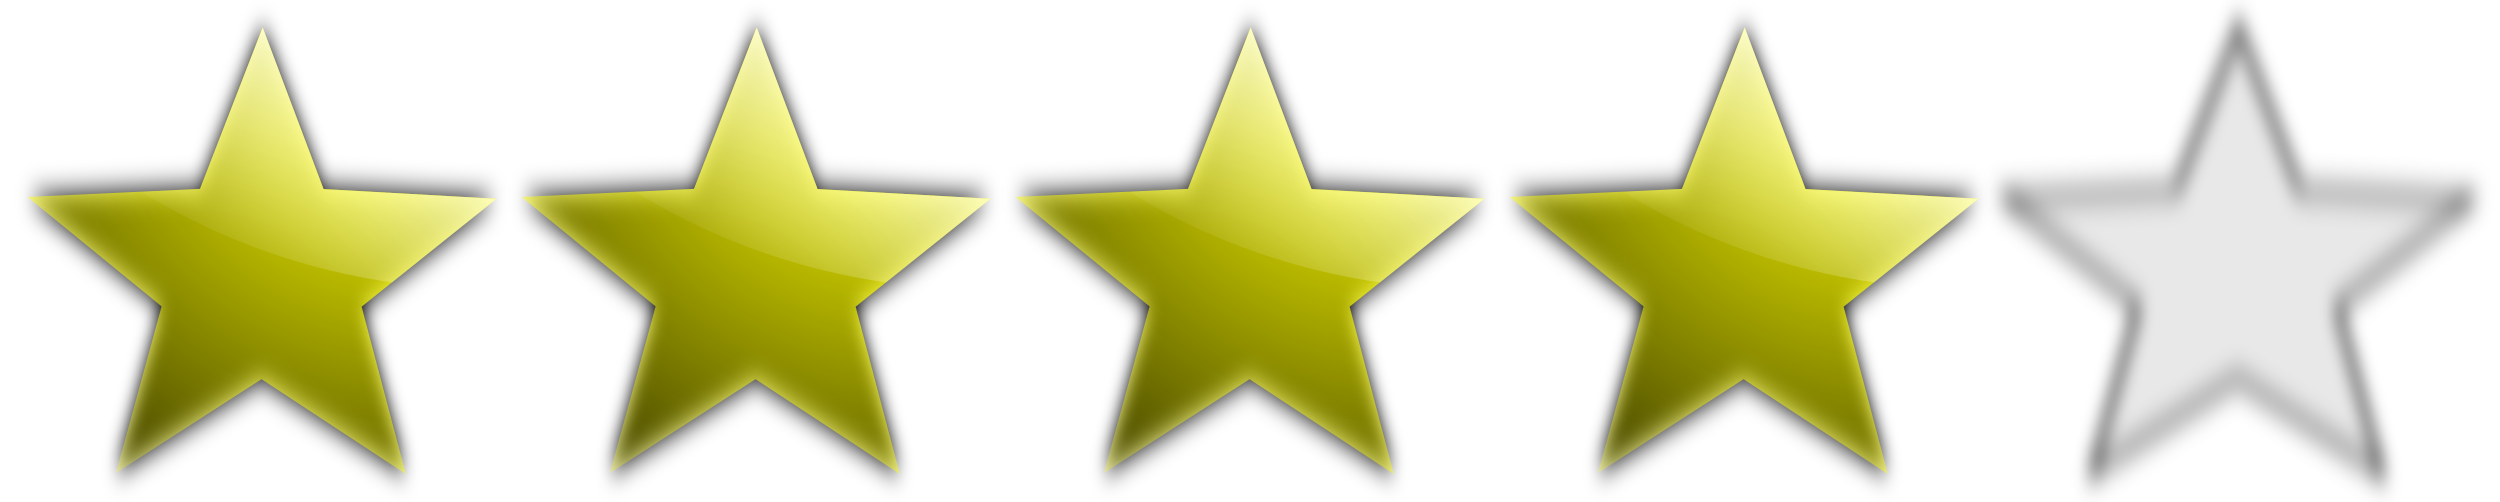
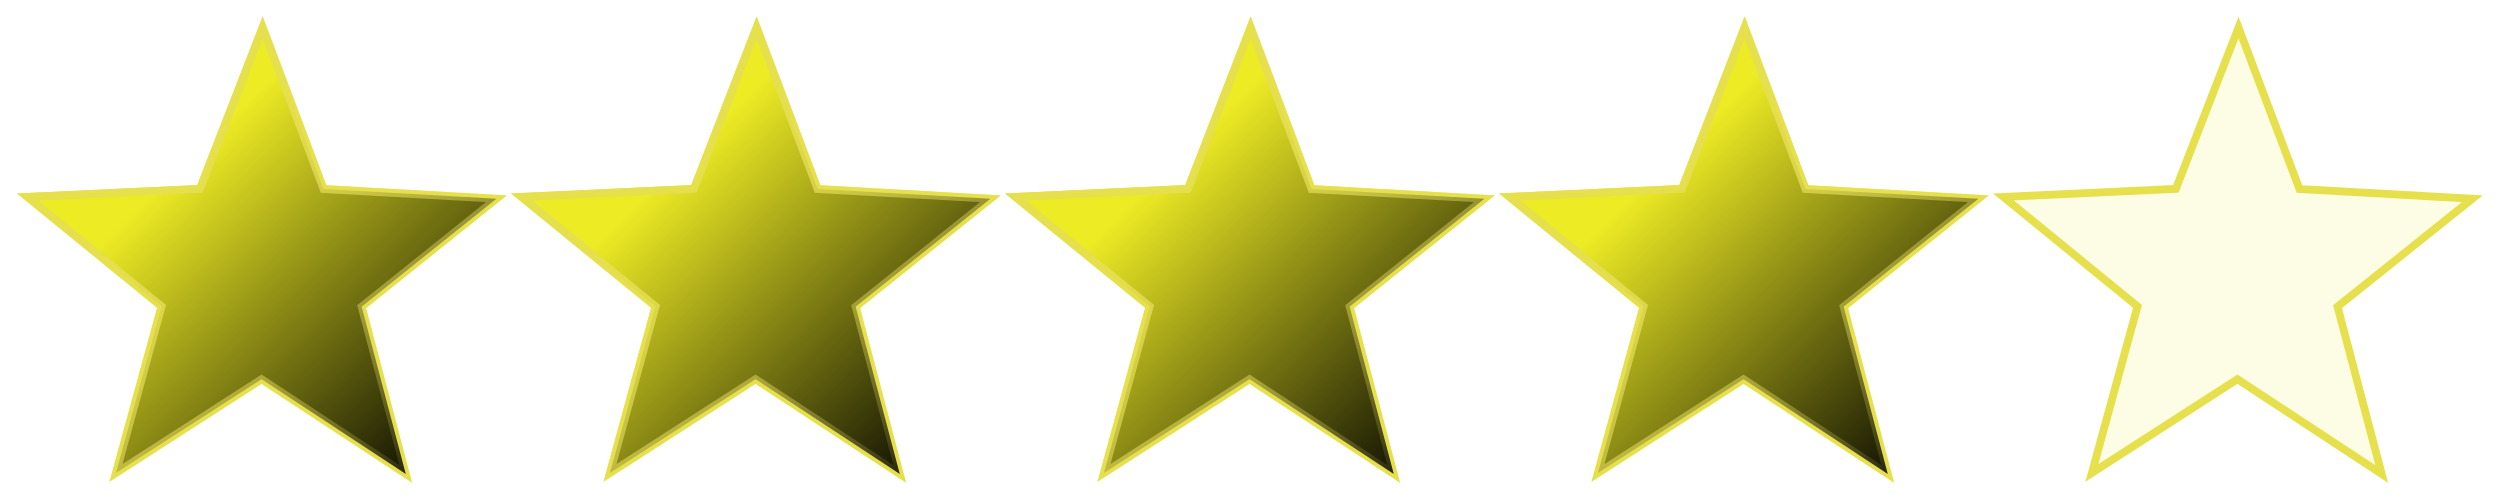
<svg xmlns="http://www.w3.org/2000/svg" xmlns:xlink="http://www.w3.org/1999/xlink" id="svg2" height="255.64" width="1274.2" version="1.0">
  <defs id="defs4">
-     <linearGradient id="linearGradient3214">
-       <stop id="stop3216" stop-color="#FFF" stop-opacity="0.8" offset="0" />
-       <stop id="stop3218" stop-color="#FFF" stop-opacity="0" offset="1" />
+     <linearGradient id="linearGradient6239">
+       <stop id="stop6241" stop-color="#e6e04d" offset="0" />
+       <stop id="stop6243" stop-color="#e6e04d" stop-opacity="0" offset="1" />
    </linearGradient>
-     <linearGradient id="linearGradient3201">
-       <stop id="stop3203" stop-color="#FF0" offset="0" />
-       <stop id="stop3205" stop-color="#FF0" stop-opacity="0" offset="1" />
+     <linearGradient id="linearGradient6231">
+       <stop id="stop6233" stop-color="#000" offset="0" />
+       <stop id="stop6235" stop-color="#000" stop-opacity="0" offset="1" />
    </linearGradient>
-     <filter id="filter3165" color-interpolation-filters="sRGB">
-       <feGaussianBlur id="feGaussianBlur3167" stdDeviation="1.649" />
-     </filter>
-     <radialGradient id="radialGradient3786" xlink:href="#linearGradient3201" gradientUnits="userSpaceOnUse" cy="312.82" cx="303.21" gradientTransform="matrix(-0.7006288,2.614782,-3.045427,-0.816019,1468.322,-225.9255)" r="32.26" />
-     <linearGradient id="linearGradient3788" y2="413.08" xlink:href="#linearGradient3214" gradientUnits="userSpaceOnUse" x2="385.36" gradientTransform="matrix(3.391257,1.037076,-1.037076,3.391257,-744.9585,-1244.303)" y1="380.22" x1="393.57" />
+     <linearGradient id="linearGradient6298" y2="328.16" xlink:href="#linearGradient6231" gradientUnits="userSpaceOnUse" x2="279.36" y1="356.73" x1="331.66" />
+     <linearGradient id="linearGradient6300" y2="356.73" xlink:href="#linearGradient6239" gradientUnits="userSpaceOnUse" x2="331.66" y1="328.16" x1="279.36" />
  </defs>
-   <g id="layer1" transform="translate(190.5282,-371.4277)">
-     <g id="g3790" transform="translate(60.86169,-35.86042)">
-       <path id="path2385" fill-rule="evenodd" transform="matrix(3.391257,1.037076,-1.037076,3.391257,-514.563,-910.3249)" filter="url(#filter3165)" fill="#000" d="m323.21,360.93-23.813-6.969-16.062,18.995-0.731-24.801-23.029-9.406,23.361-8.359,1.829-24.808,15.169,19.635,24.16-5.926-13.986,20.494z" />
-       <g id="g3782" transform="translate(0,-4.004707)">
-         <path id="path2383" fill-rule="evenodd" transform="matrix(3.391257,1.037076,-1.037076,3.391257,-514.563,-906.3108)" fill="url(#radialGradient3786)" d="m323.21,360.93-23.813-6.969-16.062,18.995-0.731-24.801-23.029-9.406,23.361-8.359,1.829-24.808,15.169,19.635,24.16-5.926-13.986,20.494z" />
-         <path id="path3209" fill="url(#linearGradient3788)" d="m134.3,425.32-31.985,82.233-29.761,1.444c22.2,14.056,48.381,26.152,77.26,34.984,17.082,5.224,34.028,8.906,50.446,11.255l53.132-42.623-88.078-4.916-31.014-82.378z" />
-       </g>
-     </g>
-     <g id="g3815" transform="translate(-190.9188,-35.86042)">
-       <path id="path3817" d="m323.21,360.93-23.813-6.969-16.062,18.995-0.731-24.801-23.029-9.406,23.361-8.359,1.829-24.808,15.169,19.635,24.16-5.926-13.986,20.494z" fill-rule="evenodd" transform="matrix(3.391257,1.037076,-1.037076,3.391257,-514.563,-910.3249)" filter="url(#filter3165)" fill="#000" />
-       <g id="g3819" transform="translate(0,-4.004707)">
-         <path id="path3821" d="m323.21,360.93-23.813-6.969-16.062,18.995-0.731-24.801-23.029-9.406,23.361-8.359,1.829-24.808,15.169,19.635,24.16-5.926-13.986,20.494z" fill-rule="evenodd" transform="matrix(3.391257,1.037076,-1.037076,3.391257,-514.563,-906.3108)" fill="url(#radialGradient3786)" />
-         <path id="path3823" d="m134.3,425.32-31.985,82.233-29.761,1.444c22.2,14.056,48.381,26.152,77.26,34.984,17.082,5.224,34.028,8.906,50.446,11.255l53.132-42.623-88.078-4.916-31.014-82.378z" fill="url(#linearGradient3788)" />
-       </g>
-     </g>
-     <g id="g3825" transform="translate(312.6422,-35.86042)">
-       <path id="path3827" fill-rule="evenodd" transform="matrix(3.391257,1.037076,-1.037076,3.391257,-514.563,-910.3249)" filter="url(#filter3165)" fill="#000" d="m323.21,360.93-23.813-6.969-16.062,18.995-0.731-24.801-23.029-9.406,23.361-8.359,1.829-24.808,15.169,19.635,24.16-5.926-13.986,20.494z" />
-       <g id="g3829" transform="translate(0,-4.004707)">
-         <path id="path3831" fill-rule="evenodd" transform="matrix(3.391257,1.037076,-1.037076,3.391257,-514.563,-906.3108)" fill="url(#radialGradient3786)" d="m323.21,360.93-23.813-6.969-16.062,18.995-0.731-24.801-23.029-9.406,23.361-8.359,1.829-24.808,15.169,19.635,24.16-5.926-13.986,20.494z" />
-         <path id="path3833" fill="url(#linearGradient3788)" d="m134.3,425.32-31.985,82.233-29.761,1.444c22.2,14.056,48.381,26.152,77.26,34.984,17.082,5.224,34.028,8.906,50.446,11.255l53.132-42.623-88.078-4.916-31.014-82.378z" />
-       </g>
-     </g>
-     <g id="g3835" transform="translate(564.4227,-35.86042)">
-       <path id="path3837" d="m323.21,360.93-23.813-6.969-16.062,18.995-0.731-24.801-23.029-9.406,23.361-8.359,1.829-24.808,15.169,19.635,24.16-5.926-13.986,20.494z" fill-rule="evenodd" transform="matrix(3.391257,1.037076,-1.037076,3.391257,-514.563,-910.3249)" filter="url(#filter3165)" fill="#000" />
-       <g id="g3839" transform="translate(0,-4.004707)">
-         <path id="path3841" d="m323.21,360.93-23.813-6.969-16.062,18.995-0.731-24.801-23.029-9.406,23.361-8.359,1.829-24.808,15.169,19.635,24.16-5.926-13.986,20.494z" fill-rule="evenodd" transform="matrix(3.391257,1.037076,-1.037076,3.391257,-514.563,-906.3108)" fill="url(#radialGradient3786)" />
-         <path id="path3843" d="m134.3,425.32-31.985,82.233-29.761,1.444c22.2,14.056,48.381,26.152,77.26,34.984,17.082,5.224,34.028,8.906,50.446,11.255l53.132-42.623-88.078-4.916-31.014-82.378z" fill="url(#linearGradient3788)" />
-       </g>
-     </g>
-     <path id="path3847" d="m323.21,360.93-23.813-6.969-16.062,18.995-0.731-24.801-23.029-9.406,23.361-8.359,1.829-24.808,15.169,19.635,24.16-5.926-13.986,20.494z" fill-rule="evenodd" transform="matrix(3.391257,1.037076,-1.037076,3.391257,301.6402,-946.1854)" filter="url(#filter3165)" stroke="#171717" fill="#e8e8e8" />
+   <path id="path3847" stroke-linejoin="miter" d="m1213.9,241.59-73.529-48.328-74.17,47.759,23.241-84.865-68.342-55.781,87.892-4.122,31.932-82.233,31.079,82.319,88.079,4.958-68.684,54.996z" fill-rule="evenodd" fill-opacity="0.115" stroke="#e6e04d" stroke-miterlimit="4" stroke-dasharray="none" stroke-width="4" fill="#edec24" />
+   <g id="g6288" stroke-linejoin="miter" fill-rule="evenodd" stroke-miterlimit="4" stroke-dasharray="none" stroke-width="1.128">
+     <path id="path3817" d="m323.21,360.93-23.813-6.969-16.062,18.995-0.731-24.801-23.029-9.406,23.361-8.359,1.829-24.808,15.169,19.635,24.16-5.926-13.986,20.494z" transform="matrix(3.391257,1.037076,-1.037076,3.391257,-514.9537,-1317.613)" stroke="#e6e04d" fill="#edeb24" />
+     <path id="path6075" d="m323.21,360.93-23.813-6.969-16.062,18.995-0.731-24.801-23.029-9.406,23.361-8.359,1.829-24.808,15.169,19.635,24.16-5.926-13.986,20.494z" transform="matrix(3.391257,1.037076,-1.037076,3.391257,-514.9537,-1317.613)" stroke="url(#linearGradient6300)" fill="url(#linearGradient6298)" />
+   </g>
+   <g id="g6292" stroke-linejoin="miter" fill-rule="evenodd" transform="translate(251.7805,-5.4133096e-8)" stroke-miterlimit="4" stroke-dasharray="none" stroke-width="1.128">
+     <path id="path6294" d="m323.21,360.93-23.813-6.969-16.062,18.995-0.731-24.801-23.029-9.406,23.361-8.359,1.829-24.808,15.169,19.635,24.16-5.926-13.986,20.494z" transform="matrix(3.391257,1.037076,-1.037076,3.391257,-514.9537,-1317.613)" stroke="#e6e04d" fill="#edeb24" />
+     <path id="path6296" d="m323.21,360.93-23.813-6.969-16.062,18.995-0.731-24.801-23.029-9.406,23.361-8.359,1.829-24.808,15.169,19.635,24.16-5.926-13.986,20.494z" transform="matrix(3.391257,1.037076,-1.037076,3.391257,-514.9537,-1317.613)" stroke="url(#linearGradient6300)" fill="url(#linearGradient6298)" />
+   </g>
+   <g id="g6353" stroke-linejoin="miter" fill-rule="evenodd" transform="translate(503.5611,-5.4133238e-8)" stroke-miterlimit="4" stroke-dasharray="none" stroke-width="1.128">
+     <path id="path6355" d="m323.21,360.93-23.813-6.969-16.062,18.995-0.731-24.801-23.029-9.406,23.361-8.359,1.829-24.808,15.169,19.635,24.16-5.926-13.986,20.494z" transform="matrix(3.391257,1.037076,-1.037076,3.391257,-514.9537,-1317.613)" stroke="#e6e04d" fill="#edeb24" />
+     <path id="path6357" d="m323.21,360.93-23.813-6.969-16.062,18.995-0.731-24.801-23.029-9.406,23.361-8.359,1.829-24.808,15.169,19.635,24.16-5.926-13.986,20.494z" transform="matrix(3.391257,1.037076,-1.037076,3.391257,-514.9537,-1317.613)" stroke="url(#linearGradient6300)" fill="url(#linearGradient6298)" />
+   </g>
+   <g id="g6414" stroke-linejoin="miter" fill-rule="evenodd" transform="translate(755.3416,-5.4133039e-8)" stroke-miterlimit="4" stroke-dasharray="none" stroke-width="1.128">
+     <path id="path6416" d="m323.21,360.93-23.813-6.969-16.062,18.995-0.731-24.801-23.029-9.406,23.361-8.359,1.829-24.808,15.169,19.635,24.16-5.926-13.986,20.494z" transform="matrix(3.391257,1.037076,-1.037076,3.391257,-514.9537,-1317.613)" stroke="#e6e04d" fill="#edeb24" />
+     <path id="path6418" d="m323.21,360.93-23.813-6.969-16.062,18.995-0.731-24.801-23.029-9.406,23.361-8.359,1.829-24.808,15.169,19.635,24.16-5.926-13.986,20.494z" transform="matrix(3.391257,1.037076,-1.037076,3.391257,-514.9537,-1317.613)" stroke="url(#linearGradient6300)" fill="url(#linearGradient6298)" />
  </g>
</svg>
